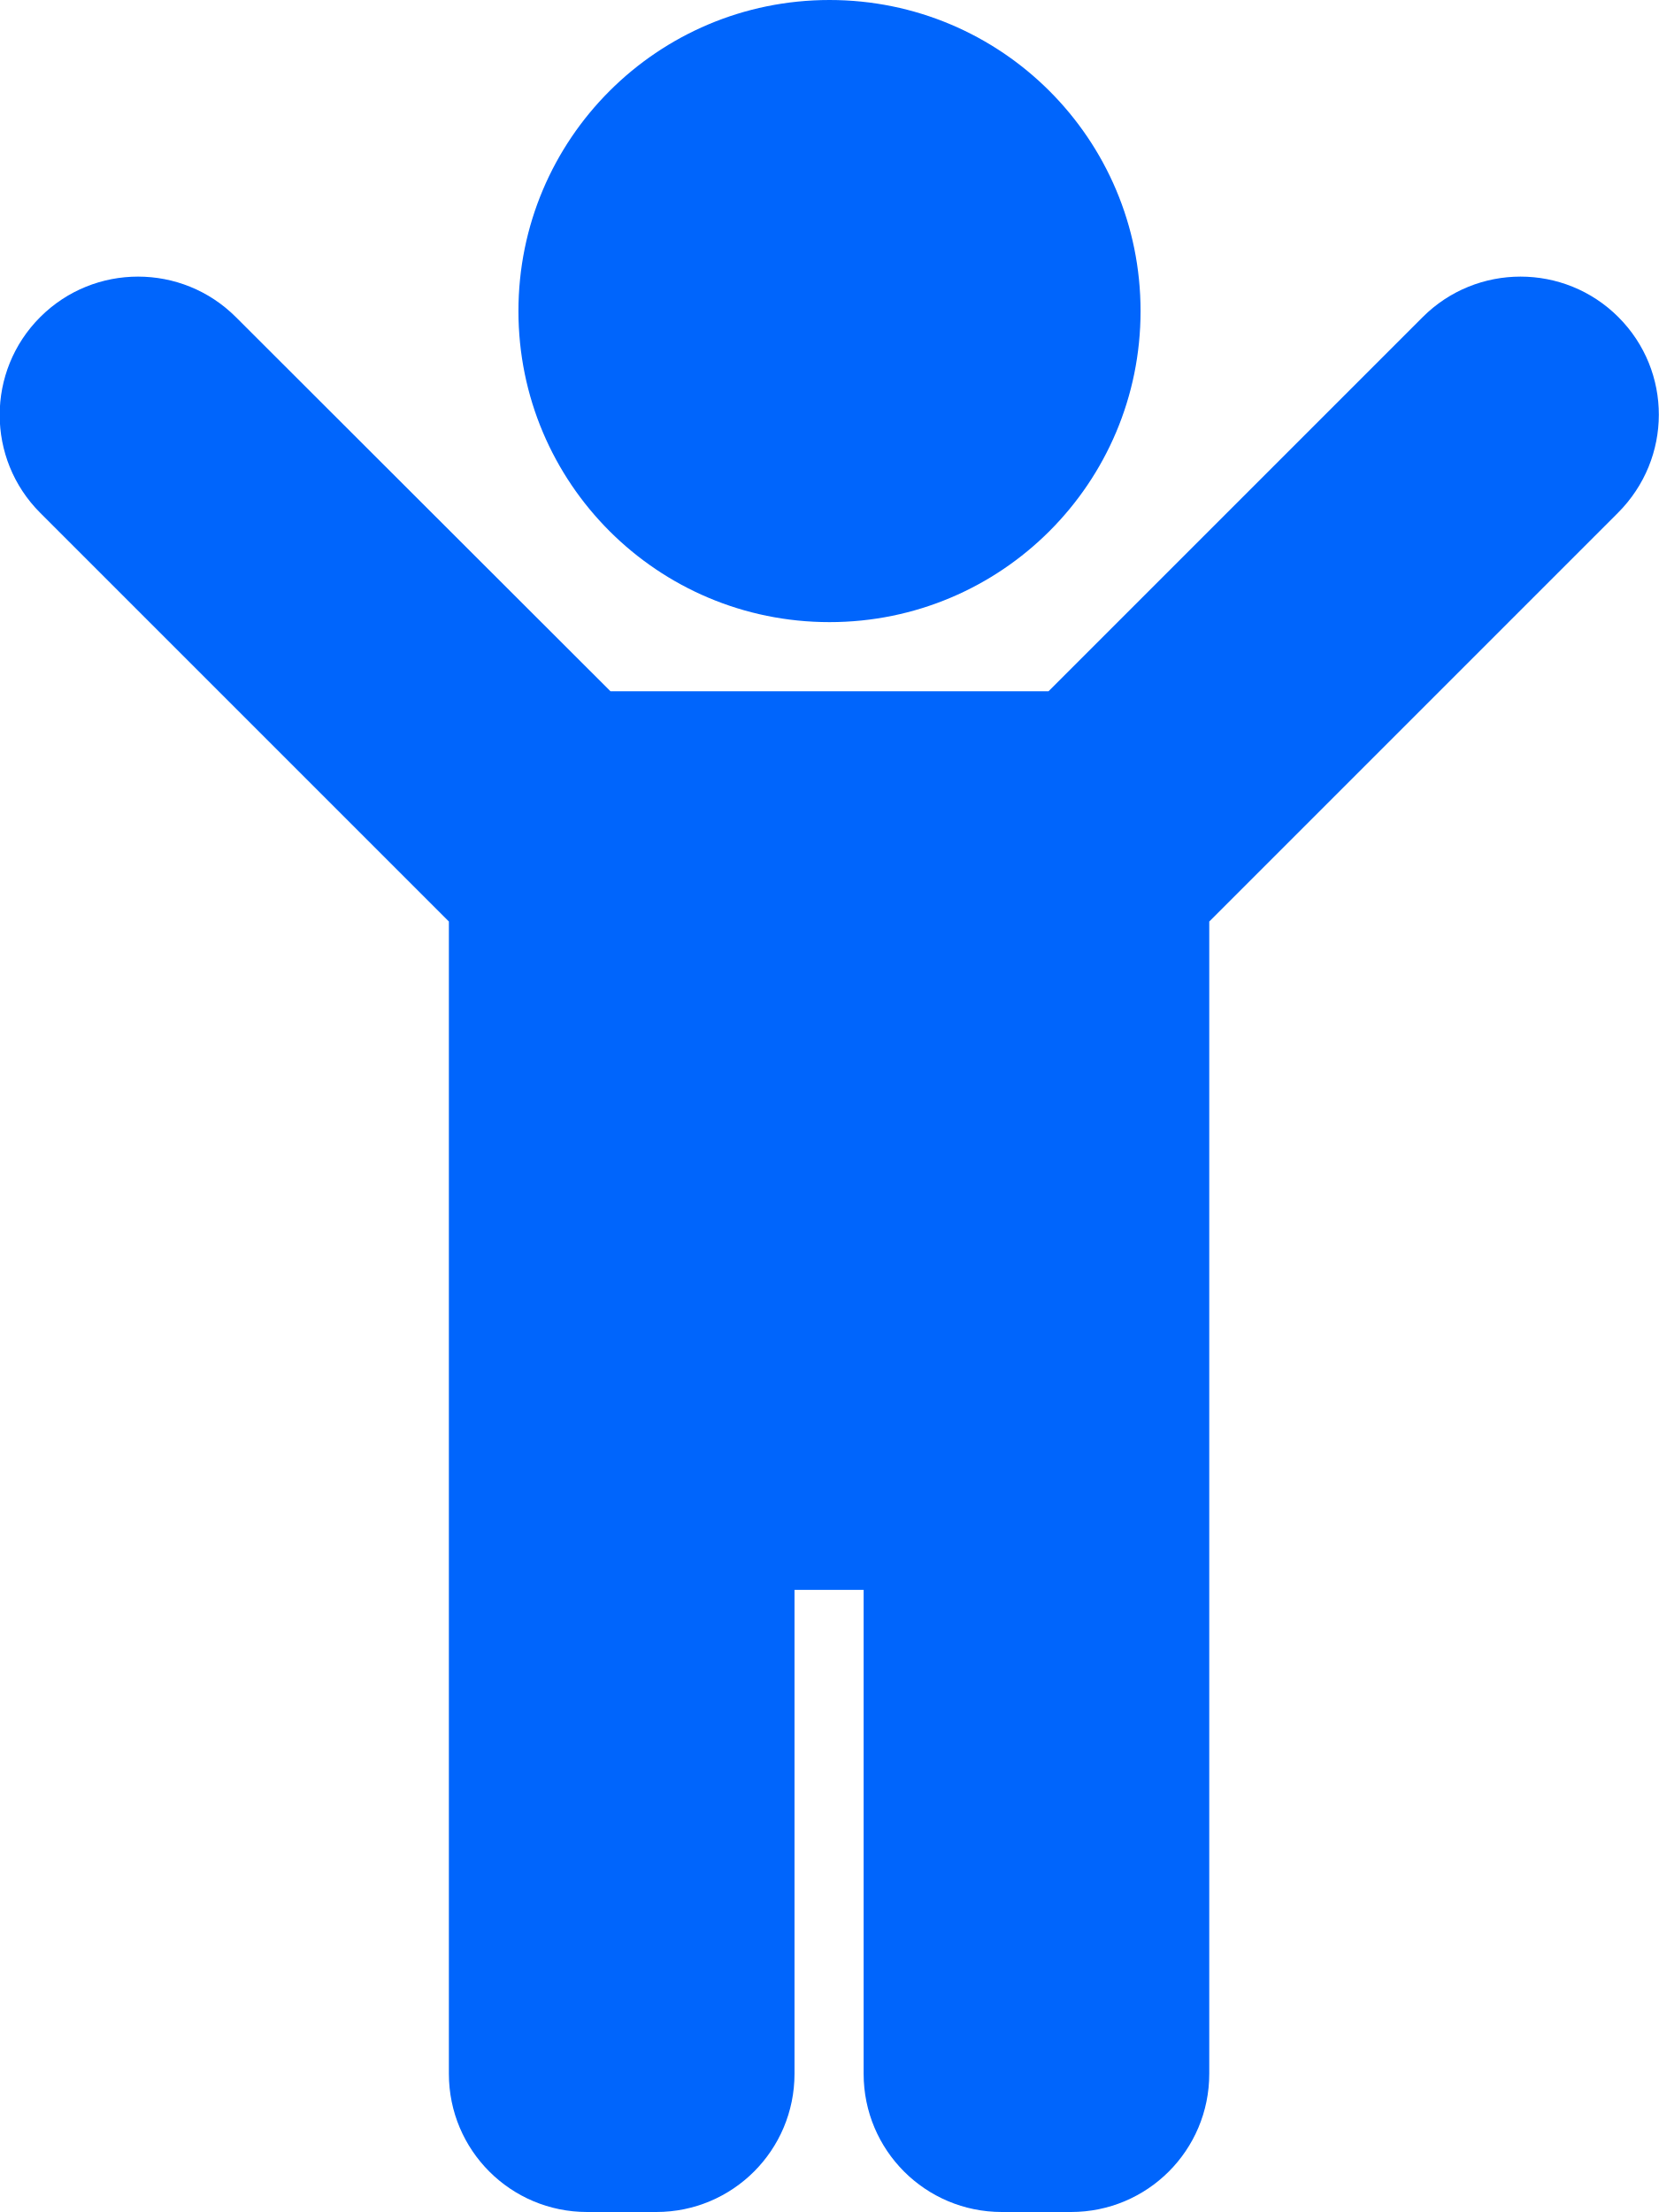
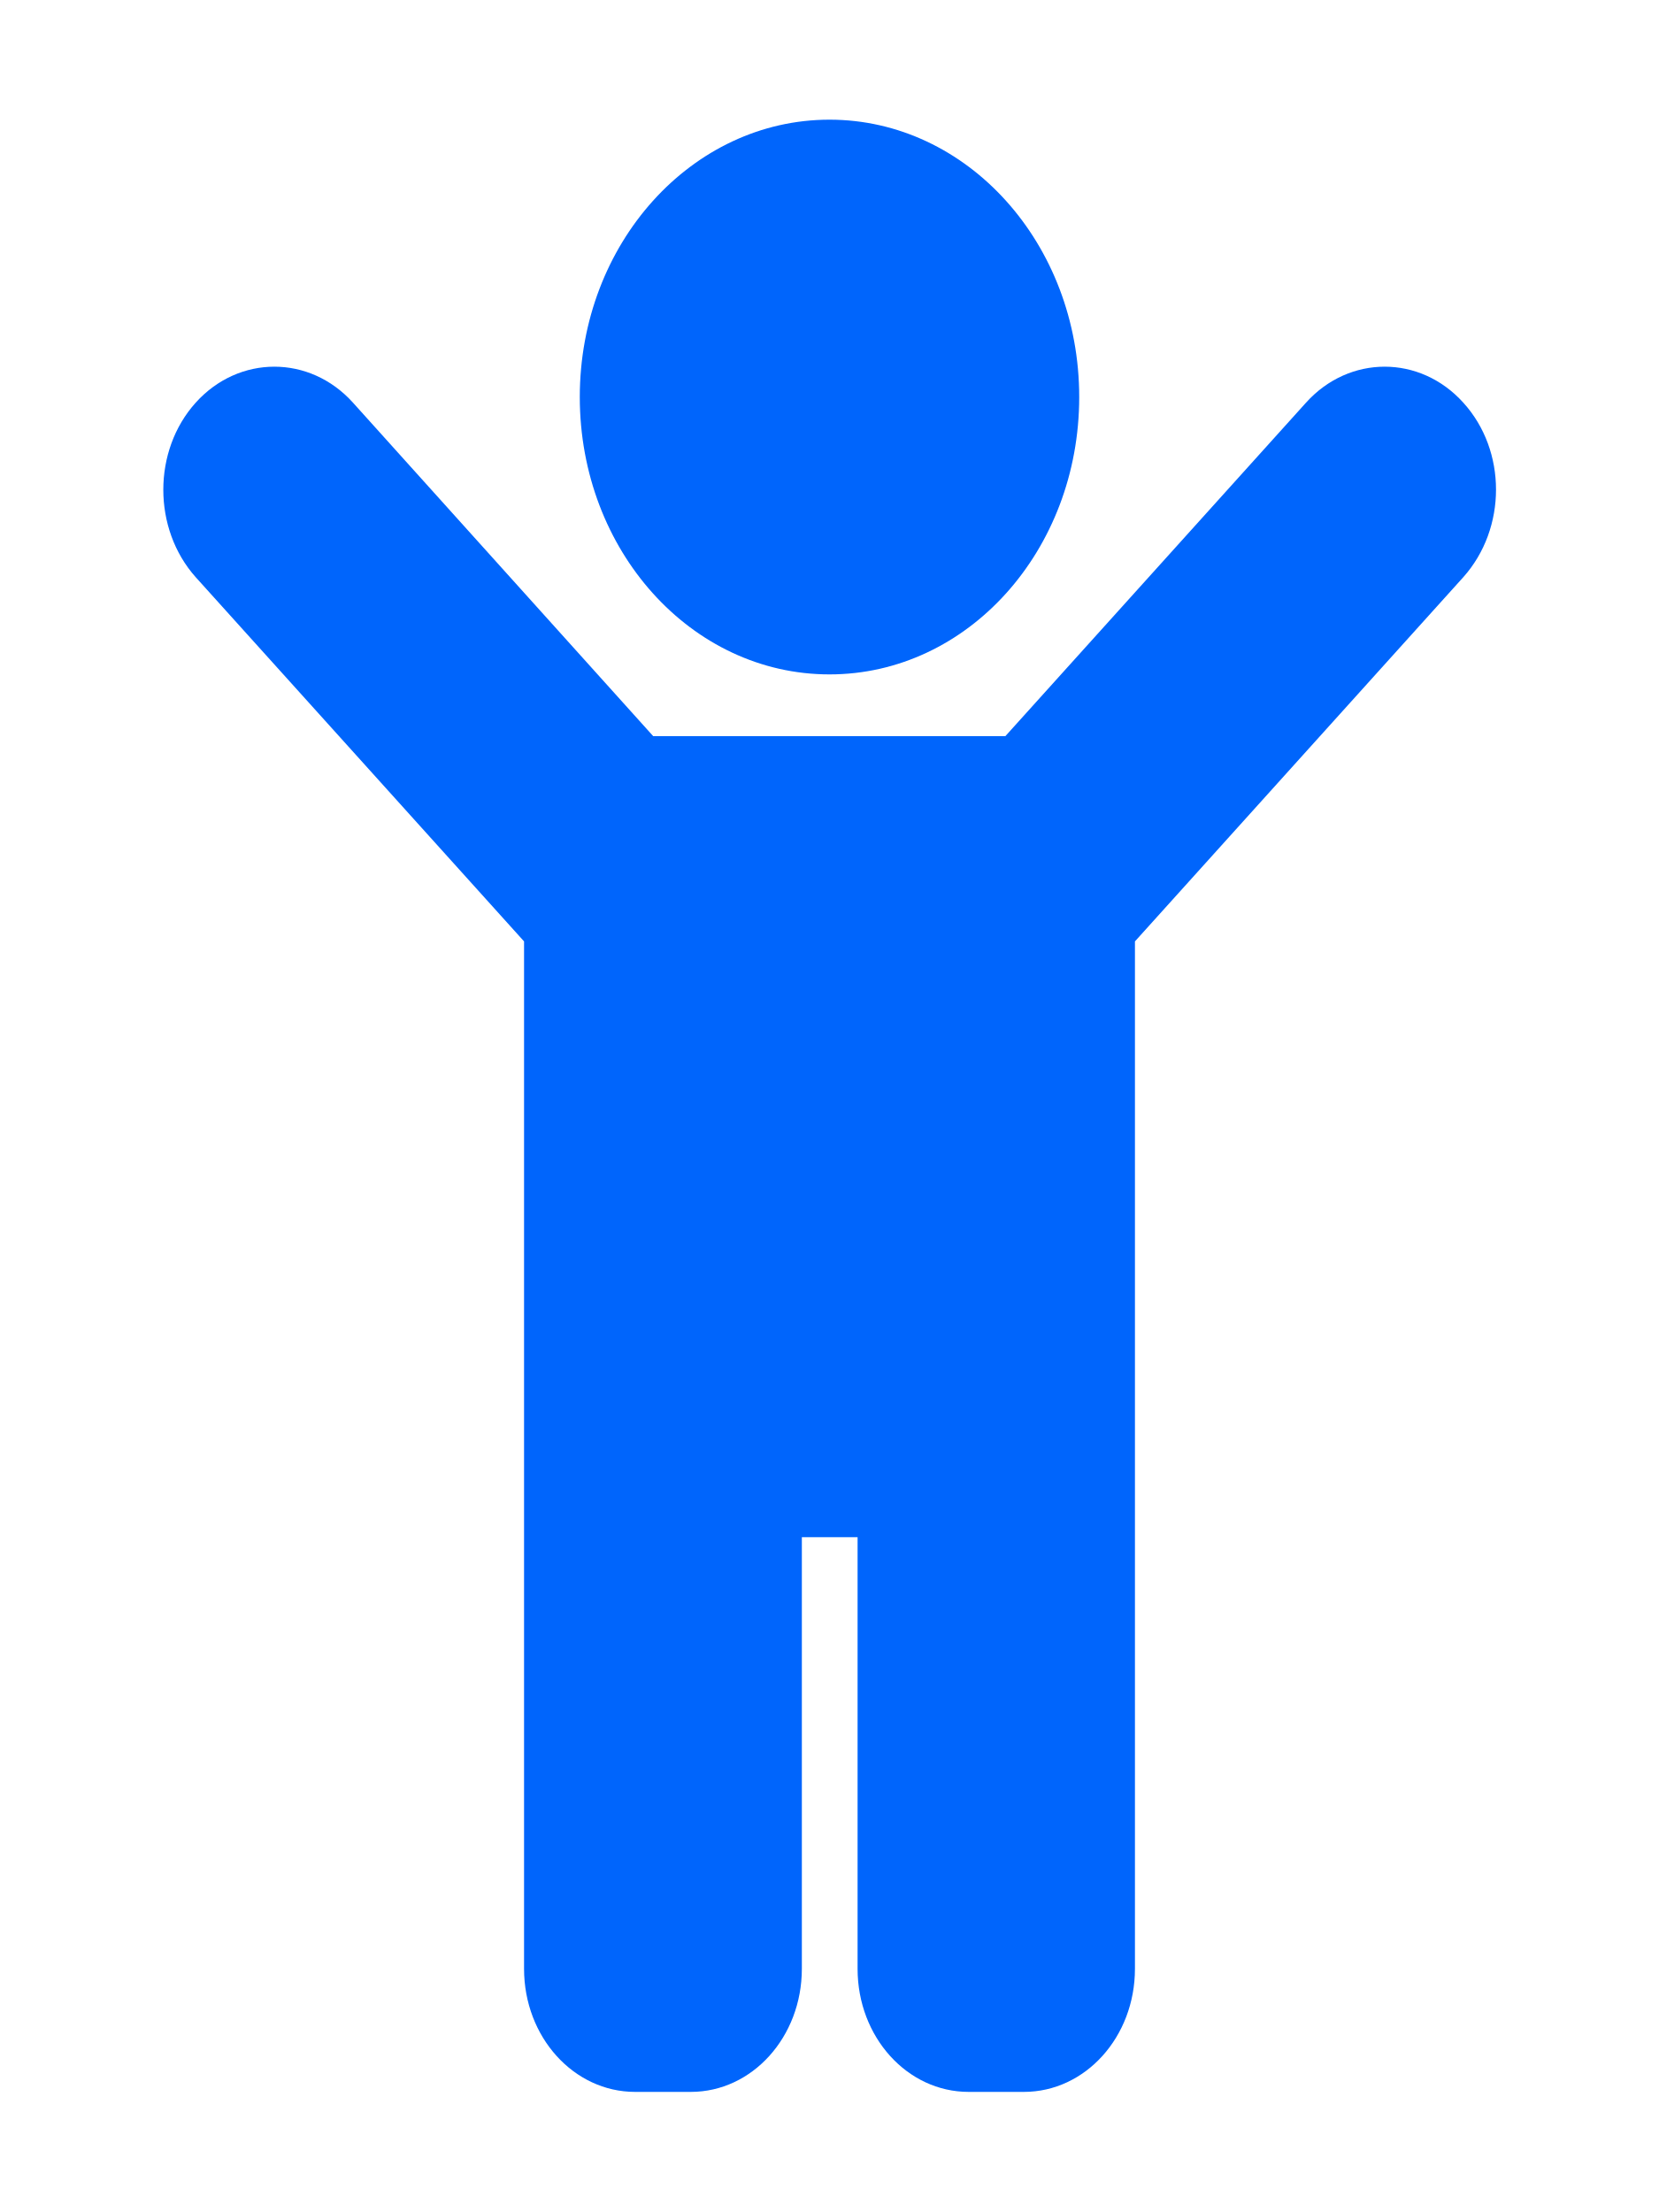
<svg xmlns="http://www.w3.org/2000/svg" version="1.1" id="Layer_1" focusable="false" x="0px" y="0px" viewBox="0 0 384 512" style="enable-background:new 0 0 384 512;" xml:space="preserve">
  <style type="text/css">
	.st0{fill:#0065FC;}
</style>
-   <path class="st0" d="M120,72c0-39.8,32.2-72,72-72s72,32.2,72,72c0,39.8-32.2,72-72,72S120,111.8,120,72z M374.6,73.4  c-12.5-12.5-32.8-12.5-45.3,0L242.7,160H141.3L54.6,73.4c-12.5-12.5-32.8-12.5-45.3,0c-12.5,12.5-12.5,32.8,0,45.3l94.6,94.6V480  c0,17.7,14.3,32,32,32h16c17.7,0,32-14.3,32-32V368h16v112c0,17.7,14.3,32,32,32h16c17.7,0,32-14.3,32-32V213.3l94.6-94.6  C387.1,106.1,387.1,85.9,374.6,73.4z" />
+   <path class="st0" d="M134.2,91.9c0-35.5,25.9-64.2,57.8-64.2s57.8,28.7,57.8,64.2S224,156.1,192,156.1S134.2,127.4,134.2,91.9z   M338.7,93.2c-10-11.1-26.4-11.1-36.4,0l-69.6,77.2h-81.5L81.7,93.2c-10-11.1-26.4-11.1-36.4,0s-10,29.2,0,40.4l76,84.3v237.8  c0,15.8,11.5,28.5,25.7,28.5h12.9c14.2,0,25.7-12.7,25.7-28.5v-99.9h12.9v99.9c0,15.8,11.5,28.5,25.7,28.5H237  c14.2,0,25.7-12.7,25.7-28.5V217.9l76-84.3C348.8,122.3,348.8,104.3,338.7,93.2z" />
</svg>
